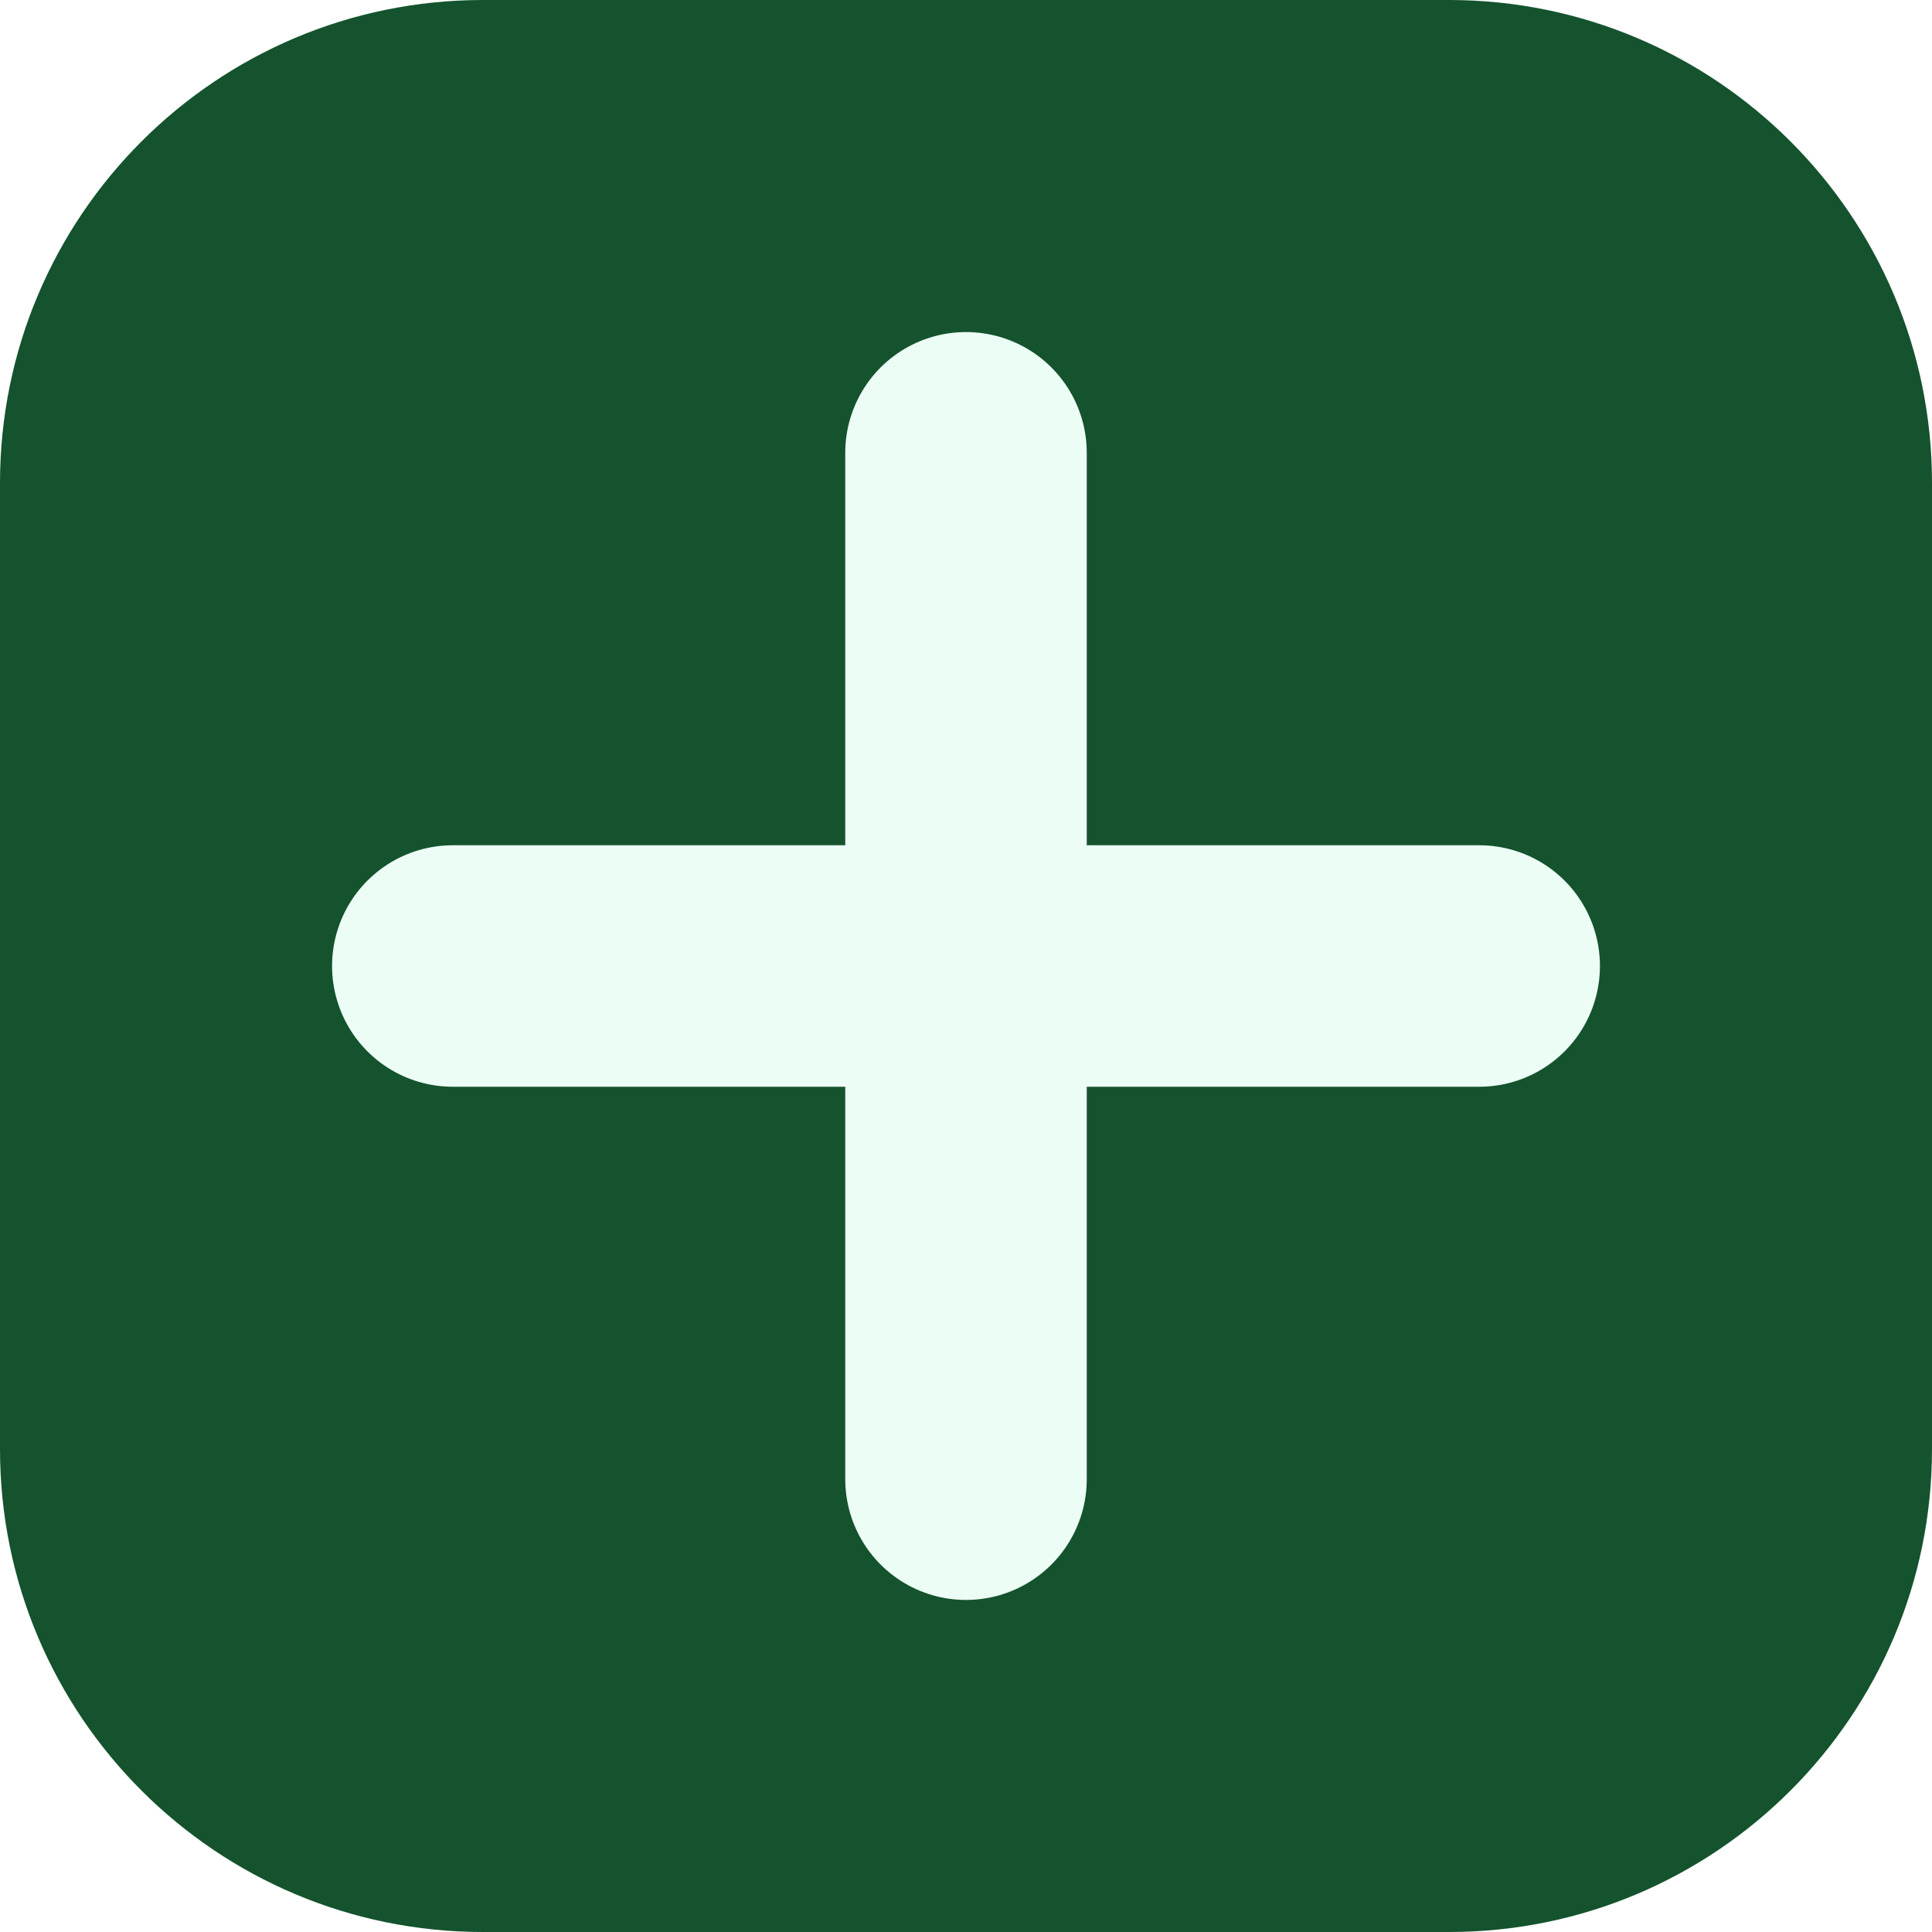
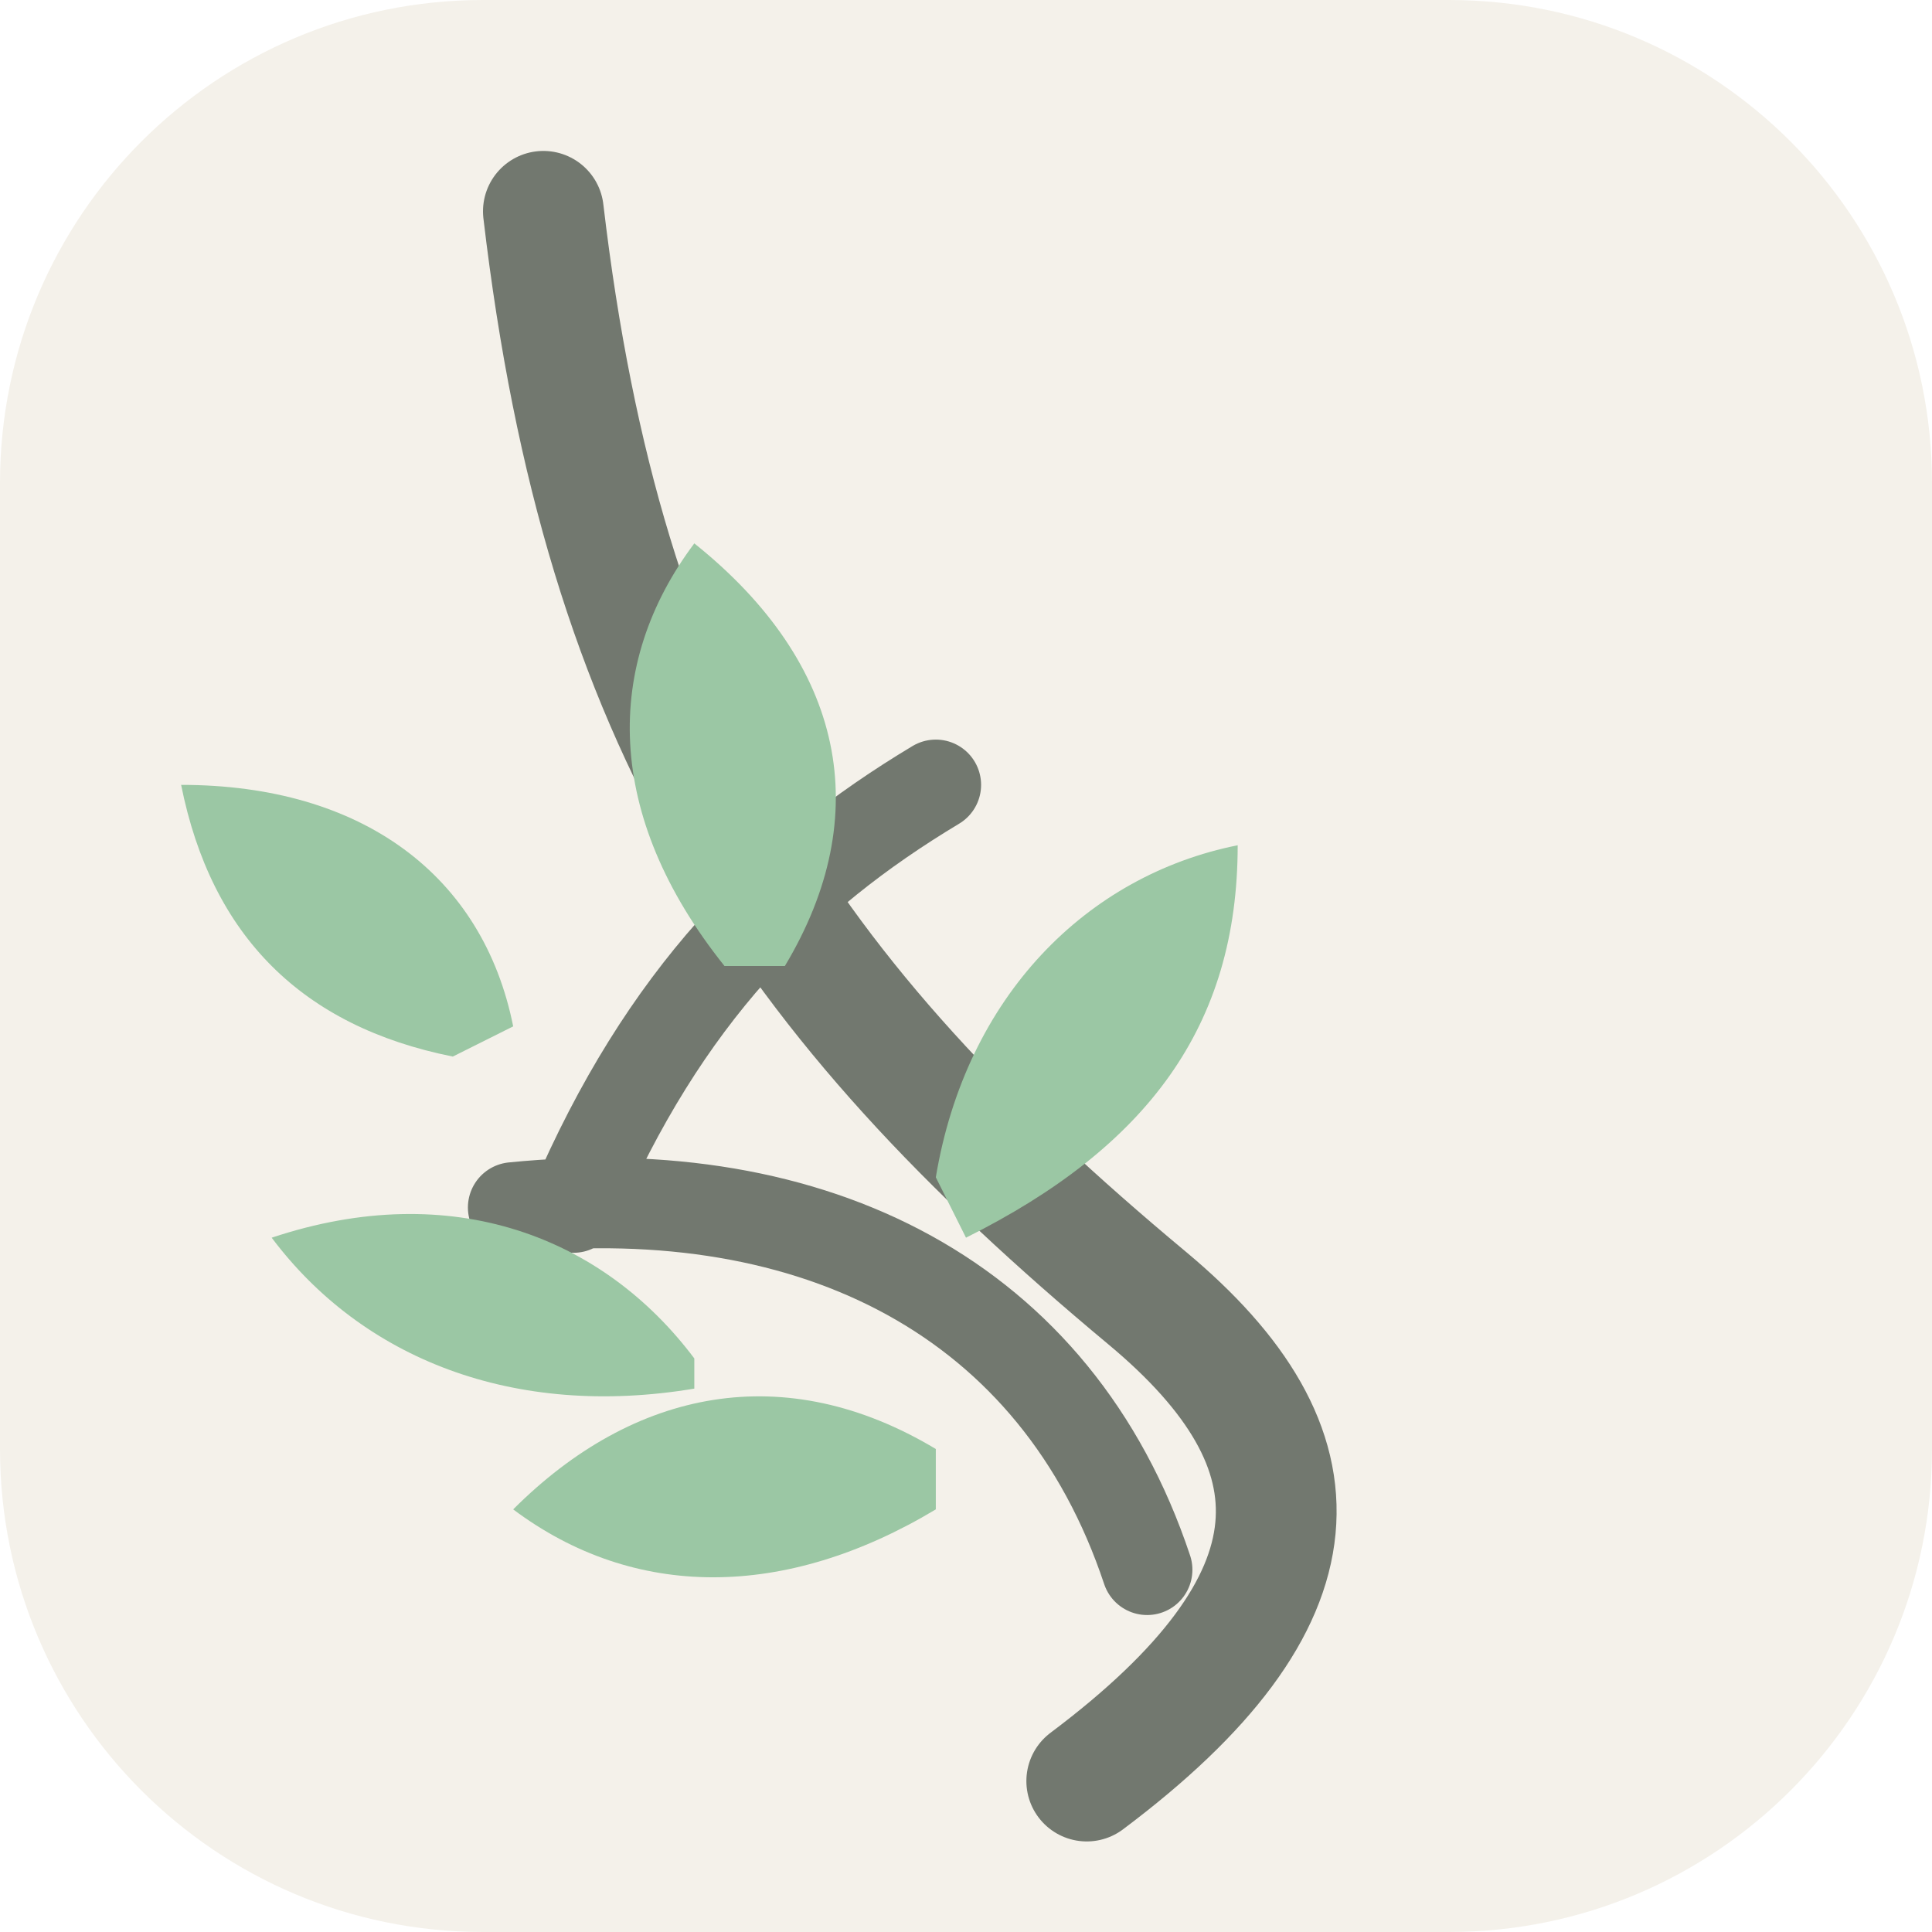
- <svg xmlns="http://www.w3.org/2000/svg" viewBox="0 0 64 64" role="img" aria-label="Test only">
-   <rect width="64" height="64" rx="16" fill="#14532d" />
-   <path d="M32 15v34M15 32h34" stroke="#ecfdf5" stroke-width="8" stroke-linecap="round" />
+ <svg xmlns="http://www.w3.org/2000/svg" viewBox="0 0 64 64" role="img" aria-label="一森渼診所">
+   <rect width="64" height="64" rx="16" fill="#f4f1ea" />
+   <path d="M18 7c2 17 8 26 20 36 6 5 6 10-2 16" fill="none" stroke="#72786f" stroke-width="4" stroke-linecap="round" />
+   <path d="M17 40c10-1 18 3 21 12M19 40c3-7 7-11 12-14" fill="none" stroke="#72786f" stroke-width="3" stroke-linecap="round" />
+   <path d="M15 35c-5-1-8-4-9-9 6 0 10 3 11 8M24 32c-4-5-4-10-1-14 5 4 6 9 3 14M31 39c1-6 5-10 10-11 0 6-3 10-9 13M23 46c-6 1-11-1-14-5 6-2 11 0 14 4M31 50c-5 3-10 3-14 0 4-4 9-5 14-2" fill="#9bc7a4" />
</svg>
